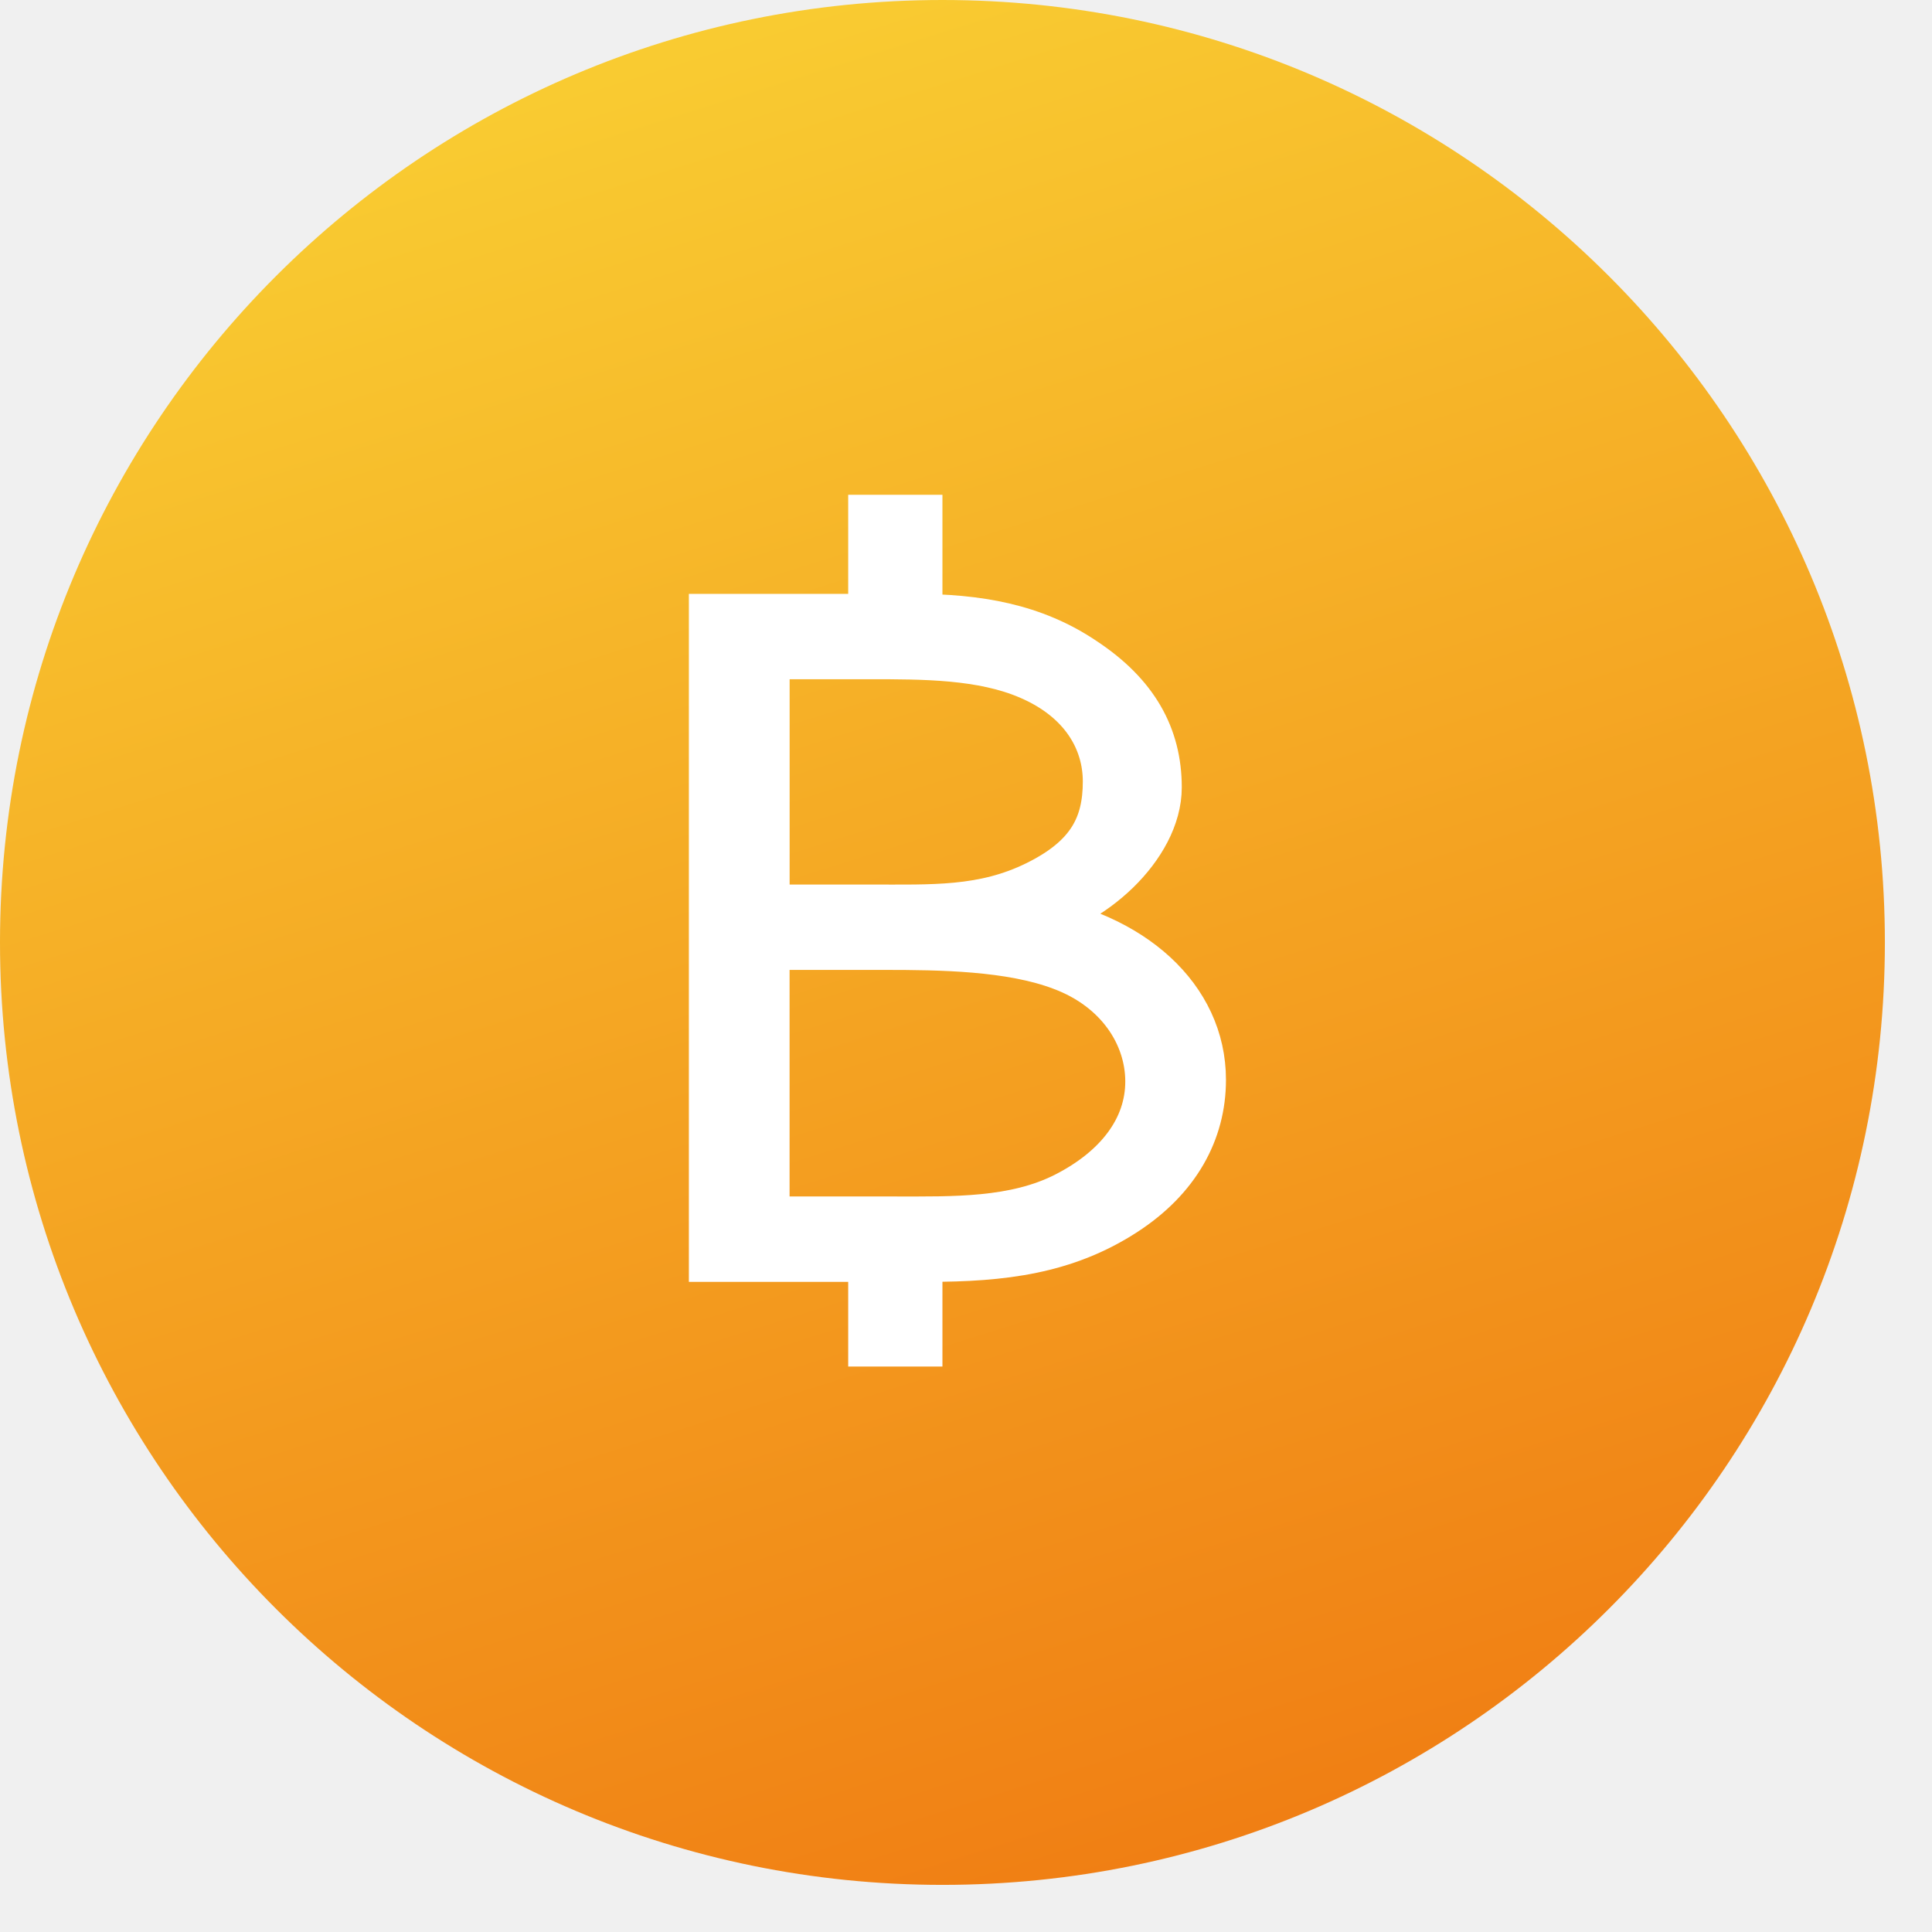
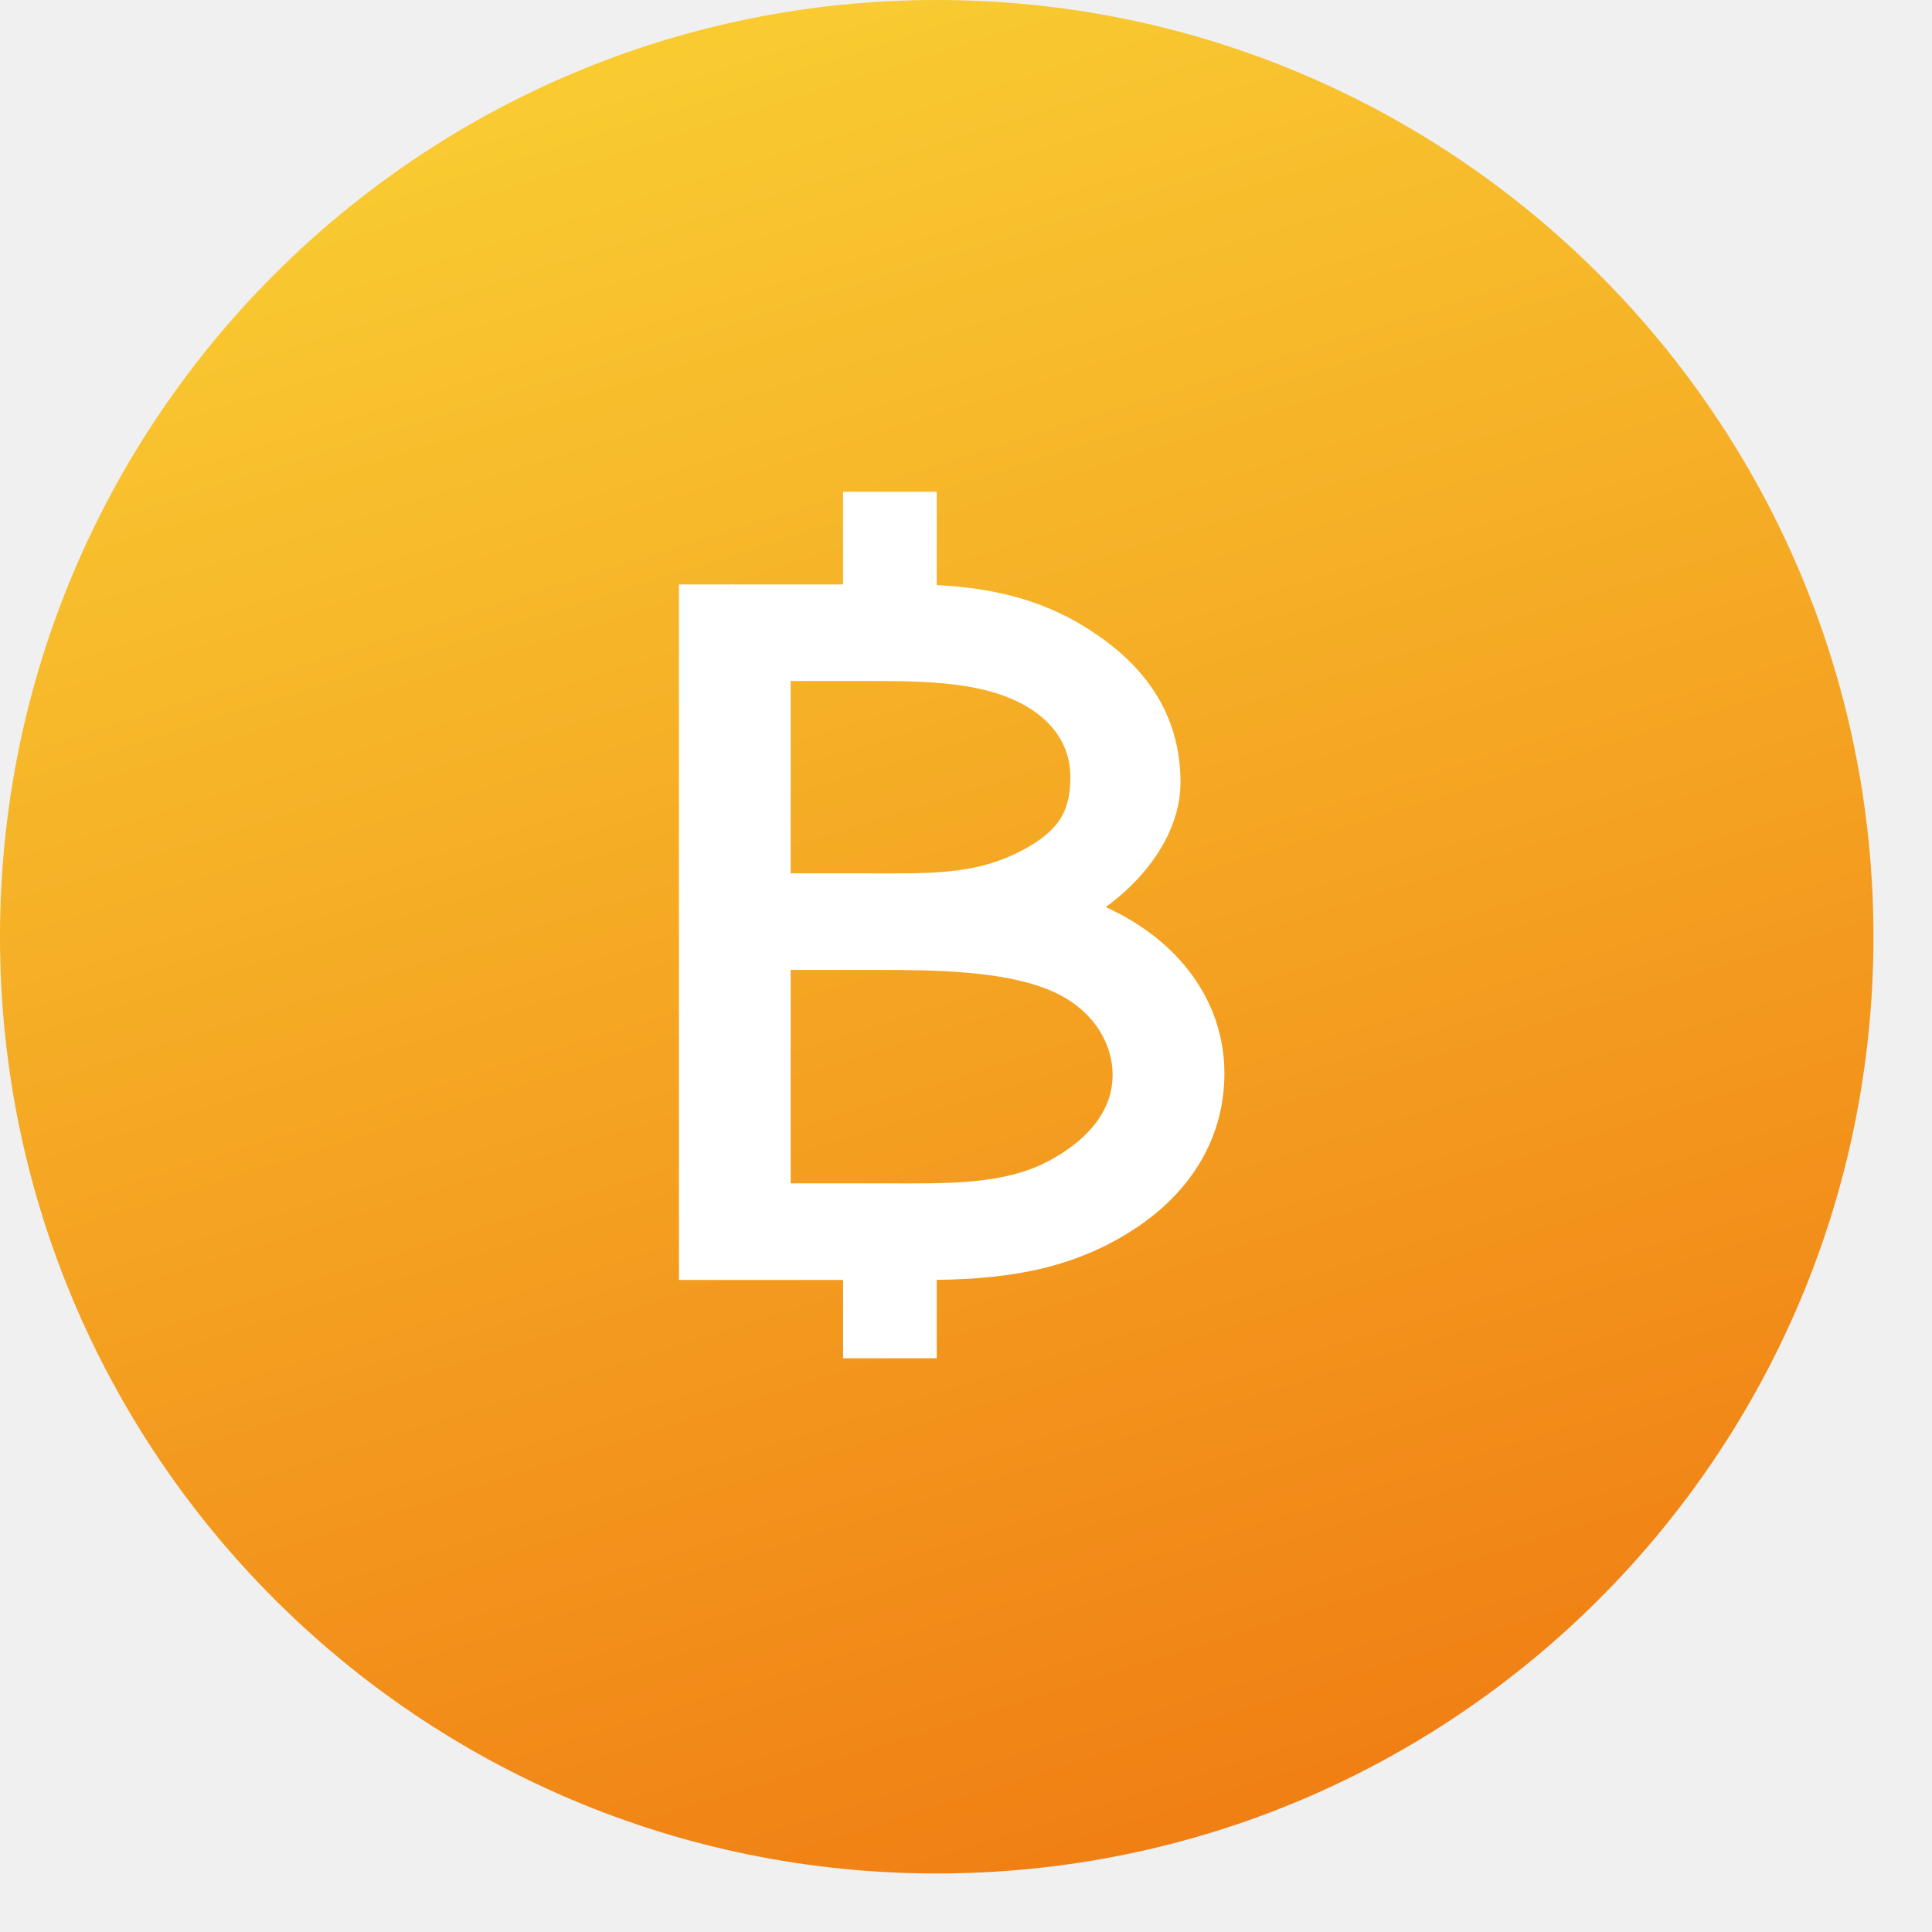
- <svg xmlns="http://www.w3.org/2000/svg" xmlns:xlink="http://www.w3.org/1999/xlink" width="41" height="41" viewBox="0 0 41 41">
+ <svg xmlns="http://www.w3.org/2000/svg" xmlns:xlink="http://www.w3.org/1999/xlink" width="33" height="33" viewBox="0 0 33 33">
  <defs>
    <linearGradient x1="35.161%" y1="0%" x2="66.637%" y2="100%" id="b">
      <stop stop-color="#F9CD32" offset="0%" />
      <stop stop-color="#F07D13" offset="100%" />
    </linearGradient>
-     <path id="a" d="M20 40c-11.045 0-20-8.954-20-20 0-11.045 8.955-20 20-20 11.047 0 20 8.955 20 20 0 11.046-8.953 20-20 20z" />
+     <path id="a" d="M16 32c-8.836 0-16-7.163-16-16 0-8.836 7.164-16 16-16 8.838 0 16 7.164 16 16 0 8.837-7.162 16-16 16z" />
  </defs>
  <g fill="none">
    <g transform="translate(0 0)">
      <use xlink:href="#a" />
      <use xlink:href="#a" />
      <use fill="url(#b)" xlink:href="#a" />
    </g>
-     <path d="M19.691 26.703c1.587 0 2.913-.162 4.168-.974 1.113-.721 1.658-1.714 1.658-2.814 0-1.732-1.492-3.084-3.695-3.427 1.322-.232 2.757-1.533 2.757-2.778 0-1.082-.489-1.966-1.579-2.687-1.066-.721-2.258-.92-3.608-.92h-4.273v13.6h4.571zm-3.434-6.62h2.51c1.184 0 2.676.018 3.766.433 1.208.451 1.847 1.443 1.847 2.435 0 1.01-.663 1.858-1.753 2.417-1.089.559-2.392.523-3.647.523h-2.724v-5.808zm0-6.169h2.188c1.16 0 2.398 0 3.4.433 1.133.487 1.634 1.353 1.634 2.237 0 .938-.343 1.623-1.476 2.182-1.133.559-2.214.505-3.558.505h-2.188v-5.357z" stroke="#fff" fill="#fff" />
-     <path fill="#fff" d="M18 10.5h2v3h-2zM18 26h2v3h-2z" />
+     <path d="M15.753 21.363c1.269 0 2.33-.13 3.335-.779.89-.577 1.326-1.371 1.326-2.251 0-1.385-1.194-2.467-2.956-2.742 1.057-.186 2.206-1.227 2.206-2.222 0-.866-.391-1.573-1.263-2.15-.853-.577-1.806-.736-2.886-.736h-3.418v10.88h3.657zm-2.747-5.296h2.008c.947 0 2.141.014 3.012.346.966.361 1.478 1.154 1.478 1.948 0 .808-.53 1.486-1.402 1.934-.872.447-1.914.418-2.918.418h-2.179v-4.646zm0-4.935h1.75c.928 0 1.919 0 2.72.346.907.39 1.307 1.082 1.307 1.789 0 .75-.274 1.299-1.181 1.746-.907.447-1.771.404-2.847.404h-1.75v-4.286z" stroke="#fff" fill="#fff" />
+     <path fill="#fff" d="M14.4 8.4h1.6v2.4h-1.6zM14.4 20.8h1.6v2.4h-1.6z" />
  </g>
</svg>
